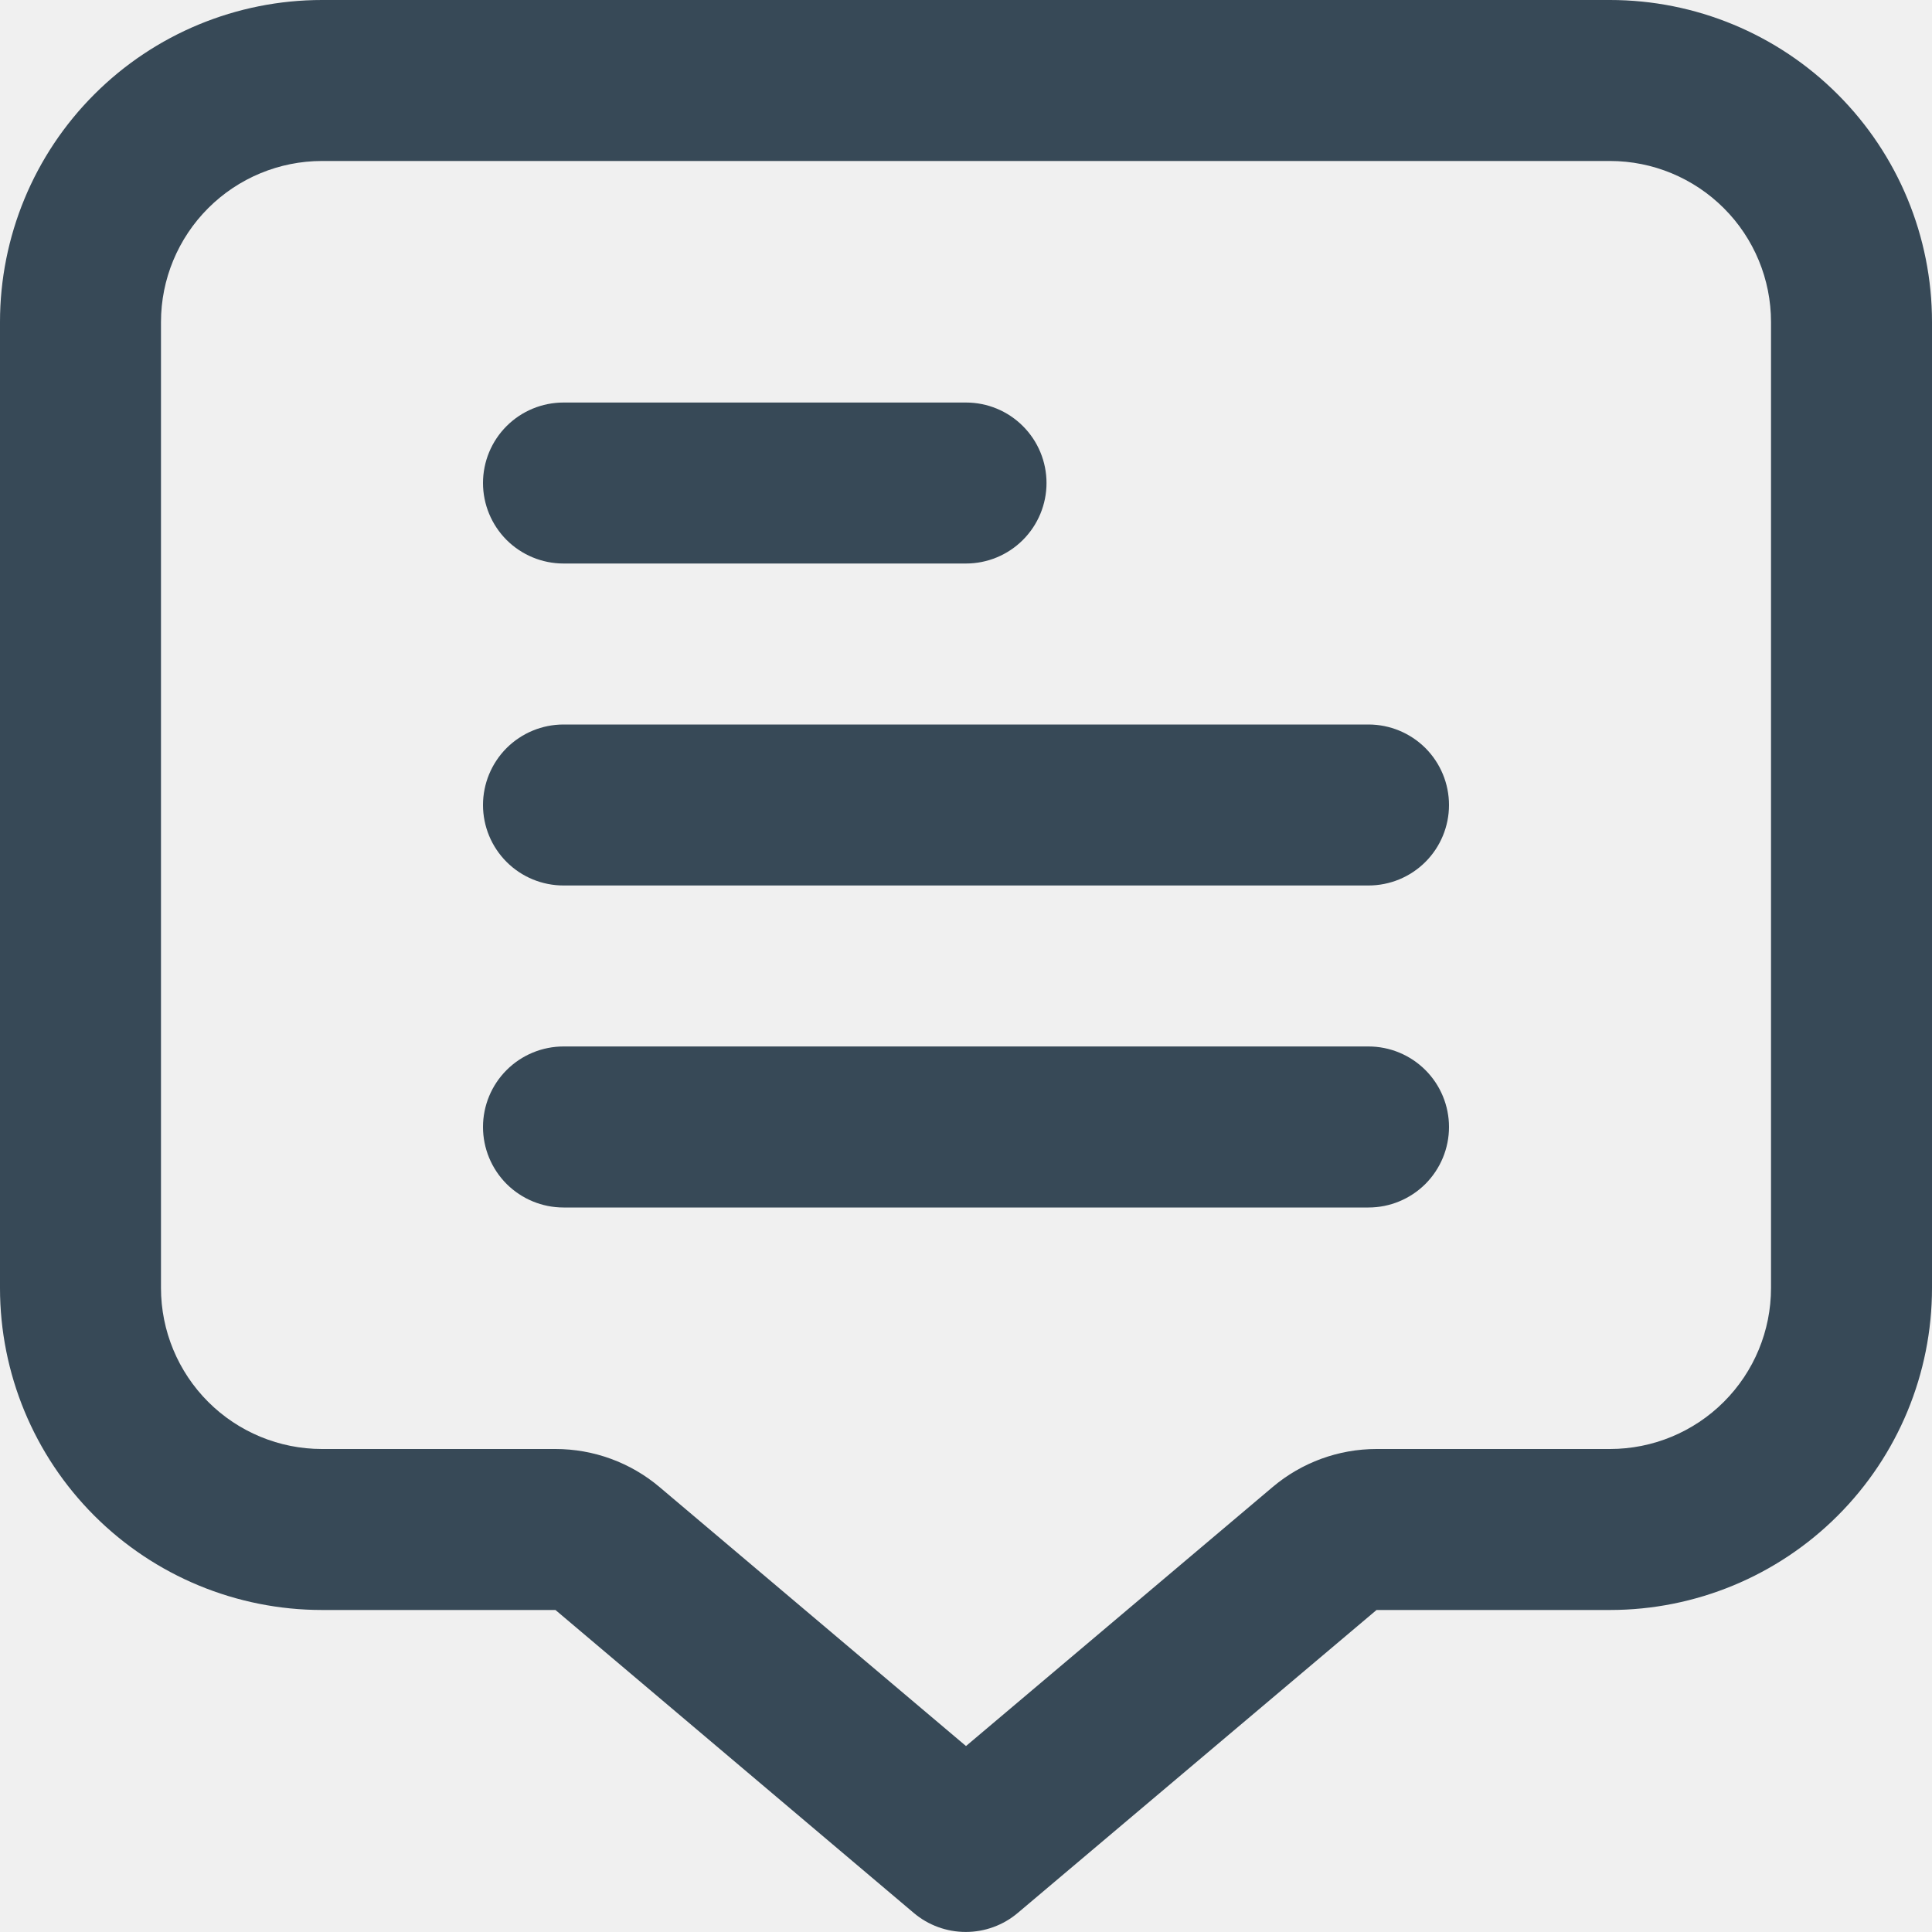
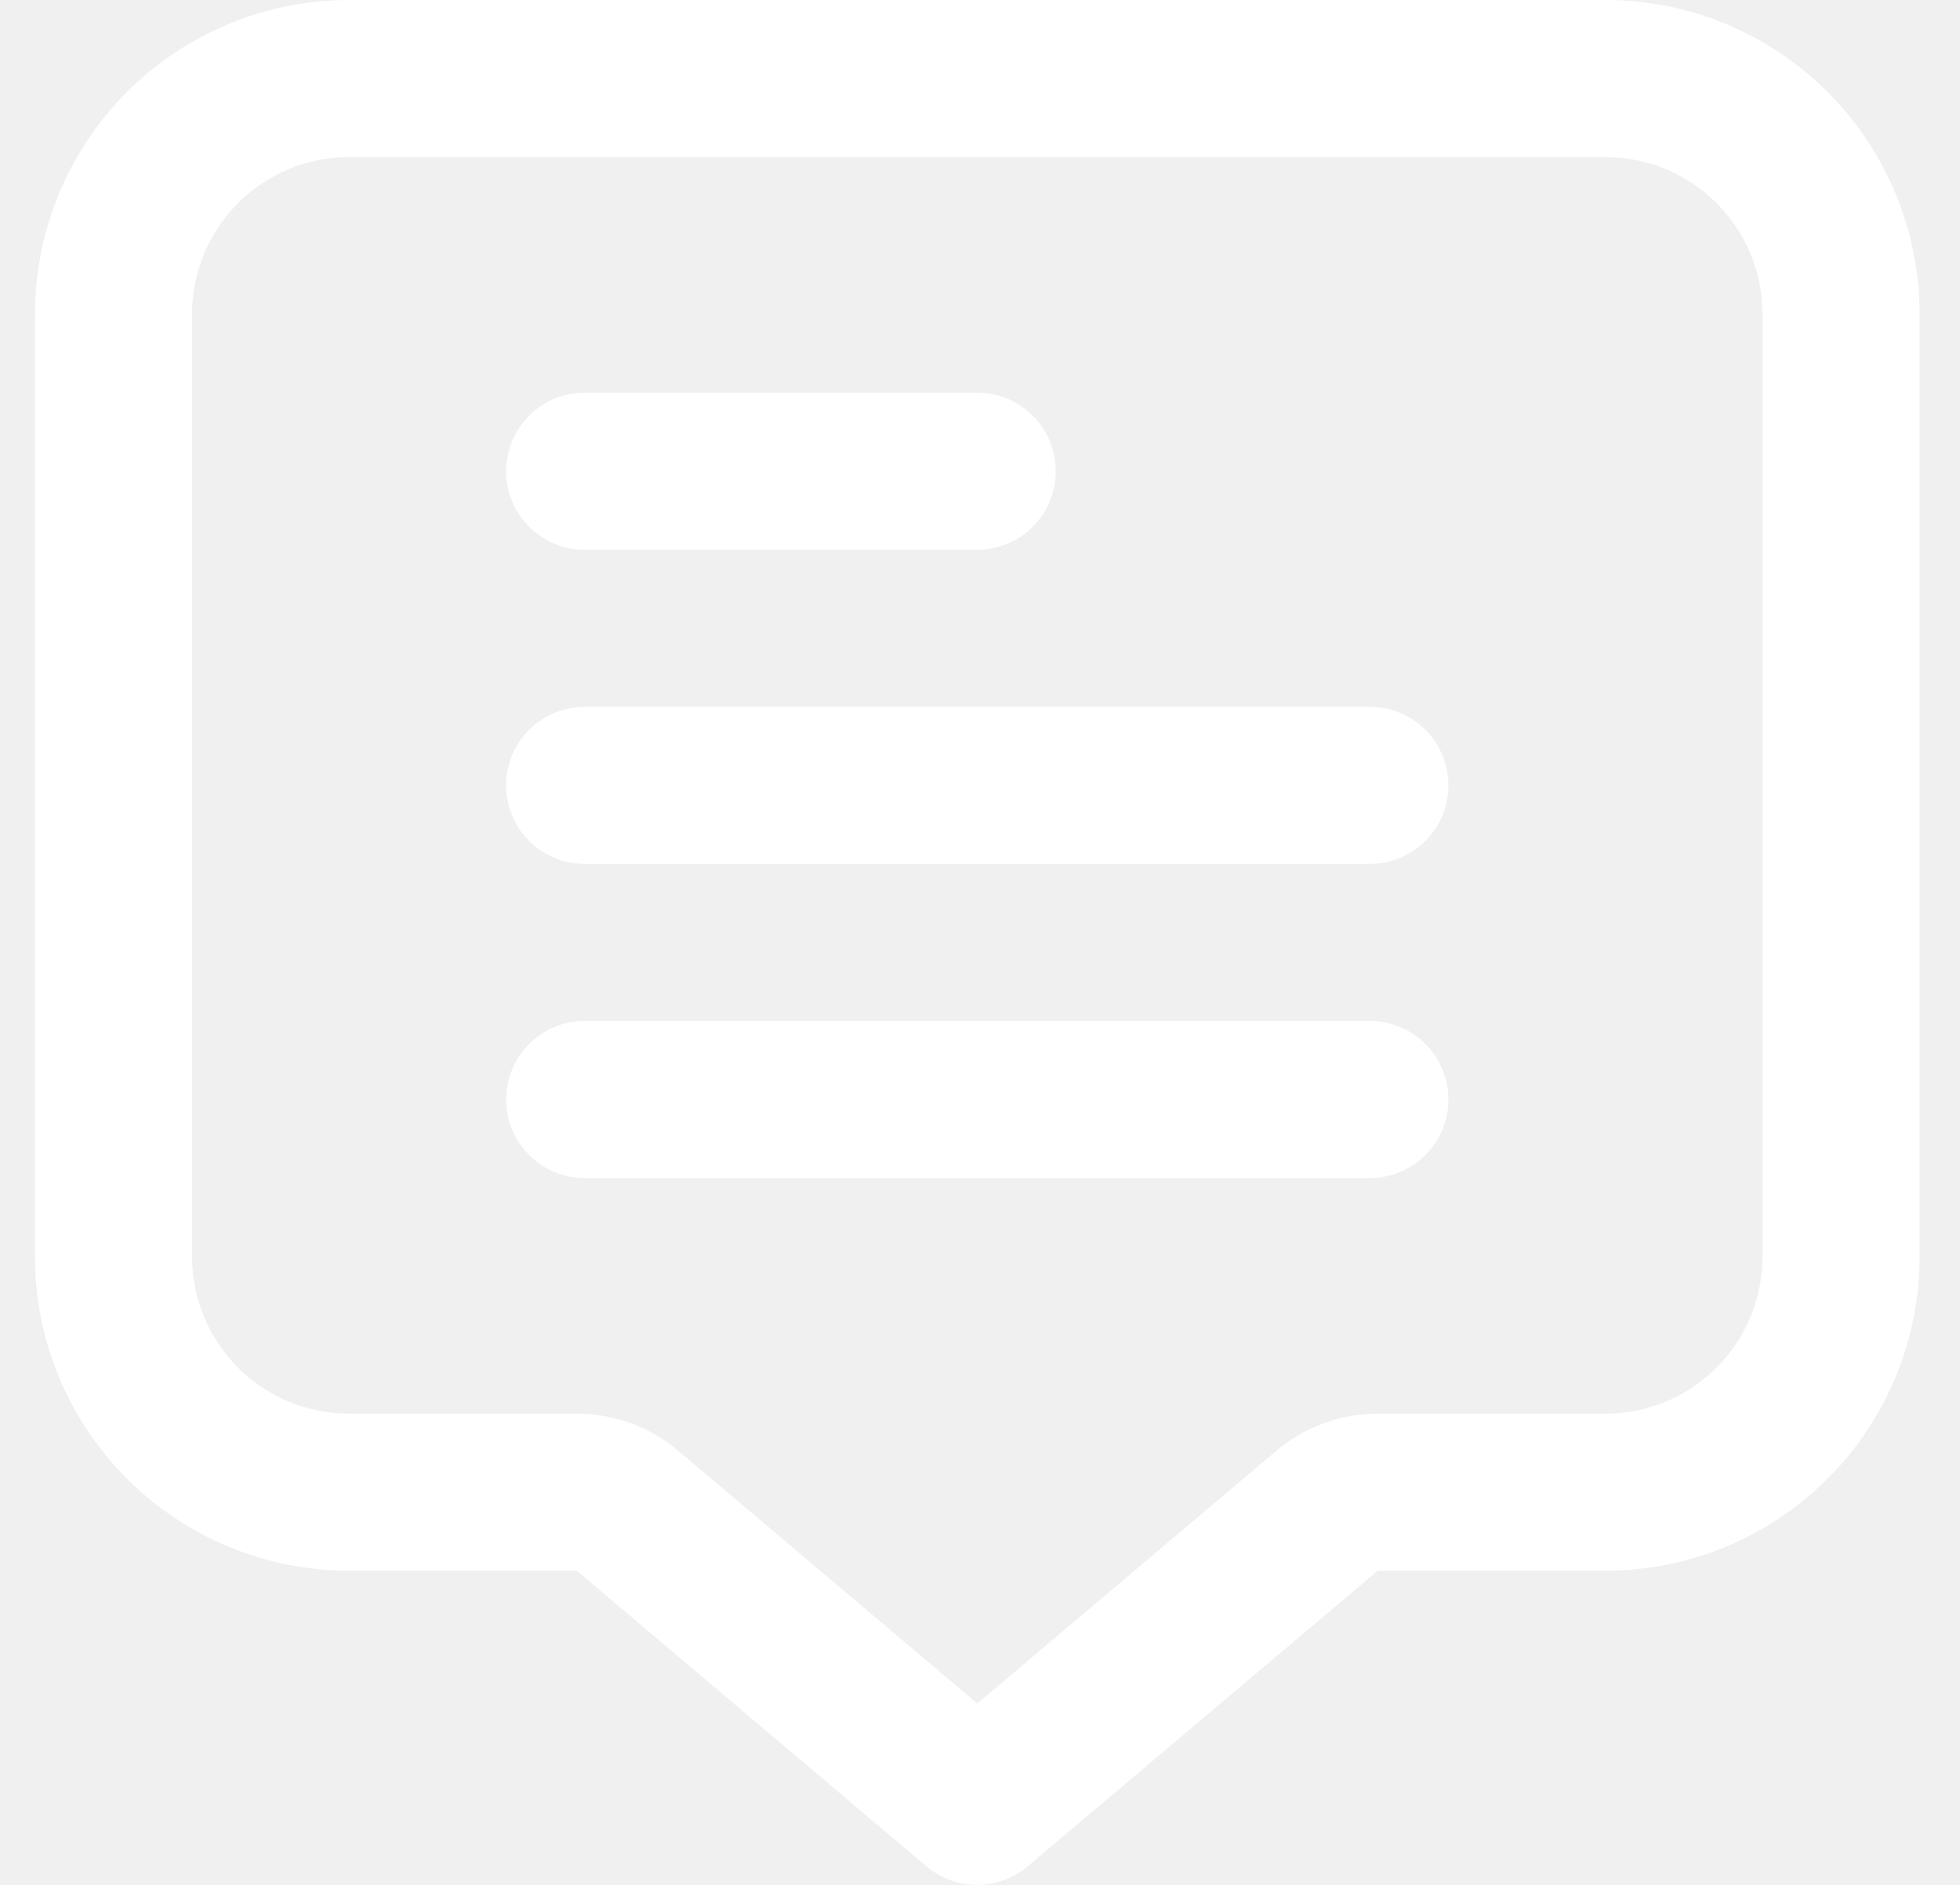
- <svg xmlns="http://www.w3.org/2000/svg" width="40" height="40" viewBox="0 0 40 40" fill="none">
-   <g clip-path="url(#clip0_1245_1996)">
-     <path d="M33.333 0H6.667C4.899 0 3.203 0.702 1.953 1.953C0.702 3.203 0 4.899 0 6.667L0 26.667C0 28.435 0.702 30.131 1.953 31.381C3.203 32.631 4.899 33.333 6.667 33.333H11.5L18.918 39.605C19.219 39.86 19.601 39.999 19.995 39.999C20.389 39.999 20.771 39.86 21.072 39.605L28.5 33.333H33.333C35.101 33.333 36.797 32.631 38.047 31.381C39.298 30.131 40 28.435 40 26.667V6.667C40 4.899 39.298 3.203 38.047 1.953C36.797 0.702 35.101 0 33.333 0V0ZM36.667 26.667C36.667 27.551 36.316 28.399 35.69 29.024C35.065 29.649 34.217 30 33.333 30H28.5C27.712 30 26.95 30.279 26.348 30.788L20 36.15L13.655 30.788C13.053 30.279 12.289 30 11.5 30H6.667C5.783 30 4.935 29.649 4.31 29.024C3.685 28.399 3.333 27.551 3.333 26.667V6.667C3.333 5.783 3.685 4.935 4.31 4.31C4.935 3.685 5.783 3.333 6.667 3.333H33.333C34.217 3.333 35.065 3.685 35.69 4.31C36.316 4.935 36.667 5.783 36.667 6.667V26.667Z" fill="#374957" />
-     <path d="M11.667 11.667H20C20.442 11.667 20.866 11.491 21.178 11.179C21.491 10.866 21.667 10.442 21.667 10C21.667 9.558 21.491 9.134 21.178 8.822C20.866 8.509 20.442 8.334 20 8.334H11.667C11.225 8.334 10.801 8.509 10.488 8.822C10.176 9.134 10 9.558 10 10C10 10.442 10.176 10.866 10.488 11.179C10.801 11.491 11.225 11.667 11.667 11.667Z" fill="#374957" />
-     <path d="M28.333 15H11.667C11.225 15 10.801 15.176 10.488 15.488C10.176 15.801 10 16.225 10 16.667C10 17.109 10.176 17.533 10.488 17.845C10.801 18.158 11.225 18.333 11.667 18.333H28.333C28.775 18.333 29.199 18.158 29.512 17.845C29.824 17.533 30 17.109 30 16.667C30 16.225 29.824 15.801 29.512 15.488C29.199 15.176 28.775 15 28.333 15Z" fill="#374957" />
-     <path d="M28.333 21.666H11.667C11.225 21.666 10.801 21.842 10.488 22.155C10.176 22.467 10 22.891 10 23.333C10 23.775 10.176 24.199 10.488 24.512C10.801 24.824 11.225 25 11.667 25H28.333C28.775 25 29.199 24.824 29.512 24.512C29.824 24.199 30 23.775 30 23.333C30 22.891 29.824 22.467 29.512 22.155C29.199 21.842 28.775 21.666 28.333 21.666Z" fill="#374957" />
+ <svg xmlns="http://www.w3.org/2000/svg" width="26" height="25" viewBox="0 0 26 25" fill="none">
+   <g clip-path="url(#clip0_1245_2035)">
+     <path d="M21.297 0H4.63C3.525 0 2.466 0.439 1.684 1.22C0.903 2.002 0.464 3.062 0.464 4.167L0.464 16.667C0.464 17.772 0.903 18.831 1.684 19.613C2.466 20.394 3.525 20.833 4.63 20.833H7.651L12.288 24.753C12.476 24.912 12.714 25 12.961 25C13.207 25 13.445 24.912 13.633 24.753L18.276 20.833H21.297C22.402 20.833 23.462 20.394 24.243 19.613C25.025 18.831 25.464 17.772 25.464 16.667V4.167C25.464 3.062 25.025 2.002 24.243 1.22C23.462 0.439 22.402 0 21.297 0V0ZM23.38 16.667C23.38 17.219 23.161 17.749 22.77 18.14C22.38 18.53 21.85 18.75 21.297 18.75H18.276C17.784 18.75 17.307 18.925 16.931 19.243L12.964 22.594L8.998 19.243C8.622 18.924 8.144 18.75 7.651 18.75H4.63C4.078 18.75 3.548 18.53 3.157 18.14C2.767 17.749 2.547 17.219 2.547 16.667V4.167C2.547 3.614 2.767 3.084 3.157 2.694C3.548 2.303 4.078 2.083 4.63 2.083H21.297C21.85 2.083 22.38 2.303 22.77 2.694C23.161 3.084 23.38 3.614 23.38 4.167V16.667Z" fill="white" />
+     <path d="M7.755 7.292H12.964C13.24 7.292 13.505 7.182 13.7 6.987C13.896 6.791 14.005 6.526 14.005 6.25C14.005 5.974 13.896 5.709 13.7 5.514C13.505 5.318 13.24 5.208 12.964 5.208H7.755C7.479 5.208 7.214 5.318 7.019 5.514C6.823 5.709 6.714 5.974 6.714 6.25C6.714 6.526 6.823 6.791 7.019 6.987C7.214 7.182 7.479 7.292 7.755 7.292Z" fill="white" />
+     <path d="M18.172 9.375H7.755C7.479 9.375 7.214 9.485 7.019 9.68C6.823 9.875 6.714 10.14 6.714 10.417C6.714 10.693 6.823 10.958 7.019 11.153C7.214 11.349 7.479 11.458 7.755 11.458H18.172C18.448 11.458 18.713 11.349 18.909 11.153C19.104 10.958 19.214 10.693 19.214 10.417C19.214 10.14 19.104 9.875 18.909 9.68C18.713 9.485 18.448 9.375 18.172 9.375Z" fill="white" />
+     <path d="M18.172 13.541H7.755C7.479 13.541 7.214 13.651 7.019 13.847C6.823 14.042 6.714 14.307 6.714 14.583C6.714 14.859 6.823 15.124 7.019 15.32C7.214 15.515 7.479 15.625 7.755 15.625H18.172C18.448 15.625 18.713 15.515 18.909 15.32C19.104 15.124 19.214 14.859 19.214 14.583C19.214 14.307 19.104 14.042 18.909 13.847C18.713 13.651 18.448 13.541 18.172 13.541Z" fill="white" />
  </g>
  <defs>
-     <clipPath id="clip0_1245_1996">
-       <rect width="40" height="40" fill="white" />
+     <clipPath id="clip0_1245_2035">
+       <rect width="25" height="25" fill="white" transform="translate(0.463715)" />
    </clipPath>
  </defs>
</svg>
